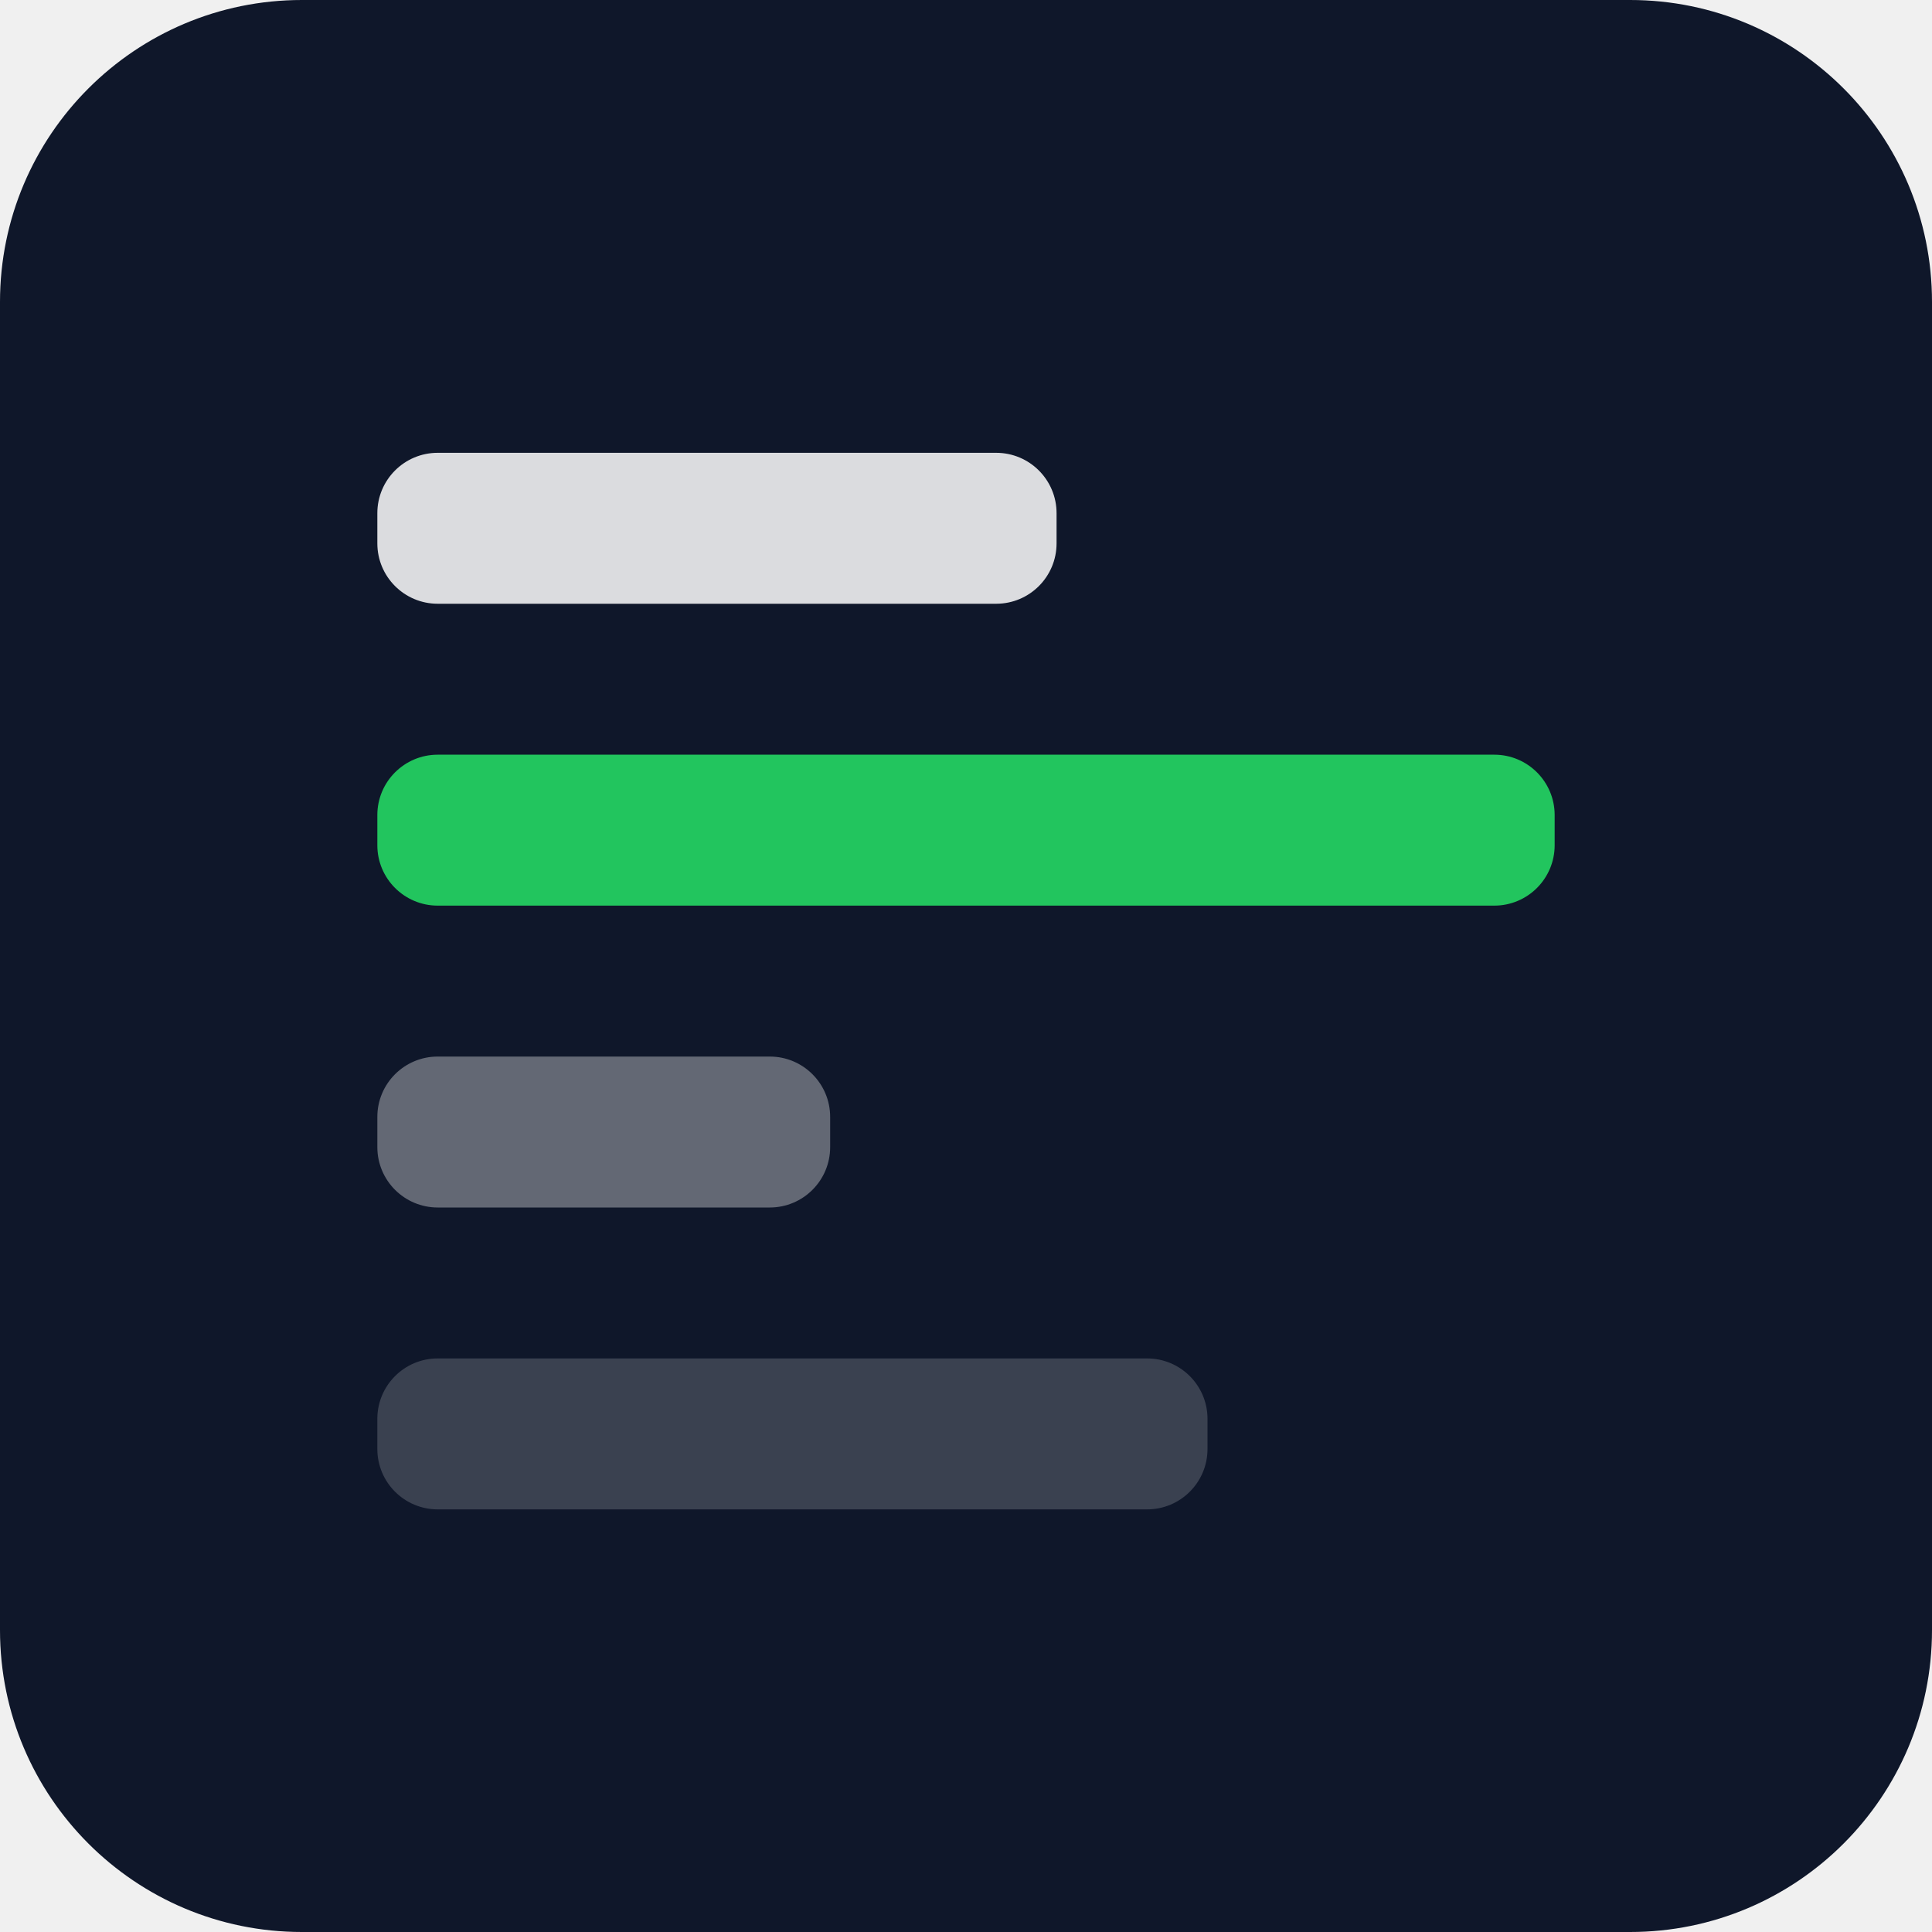
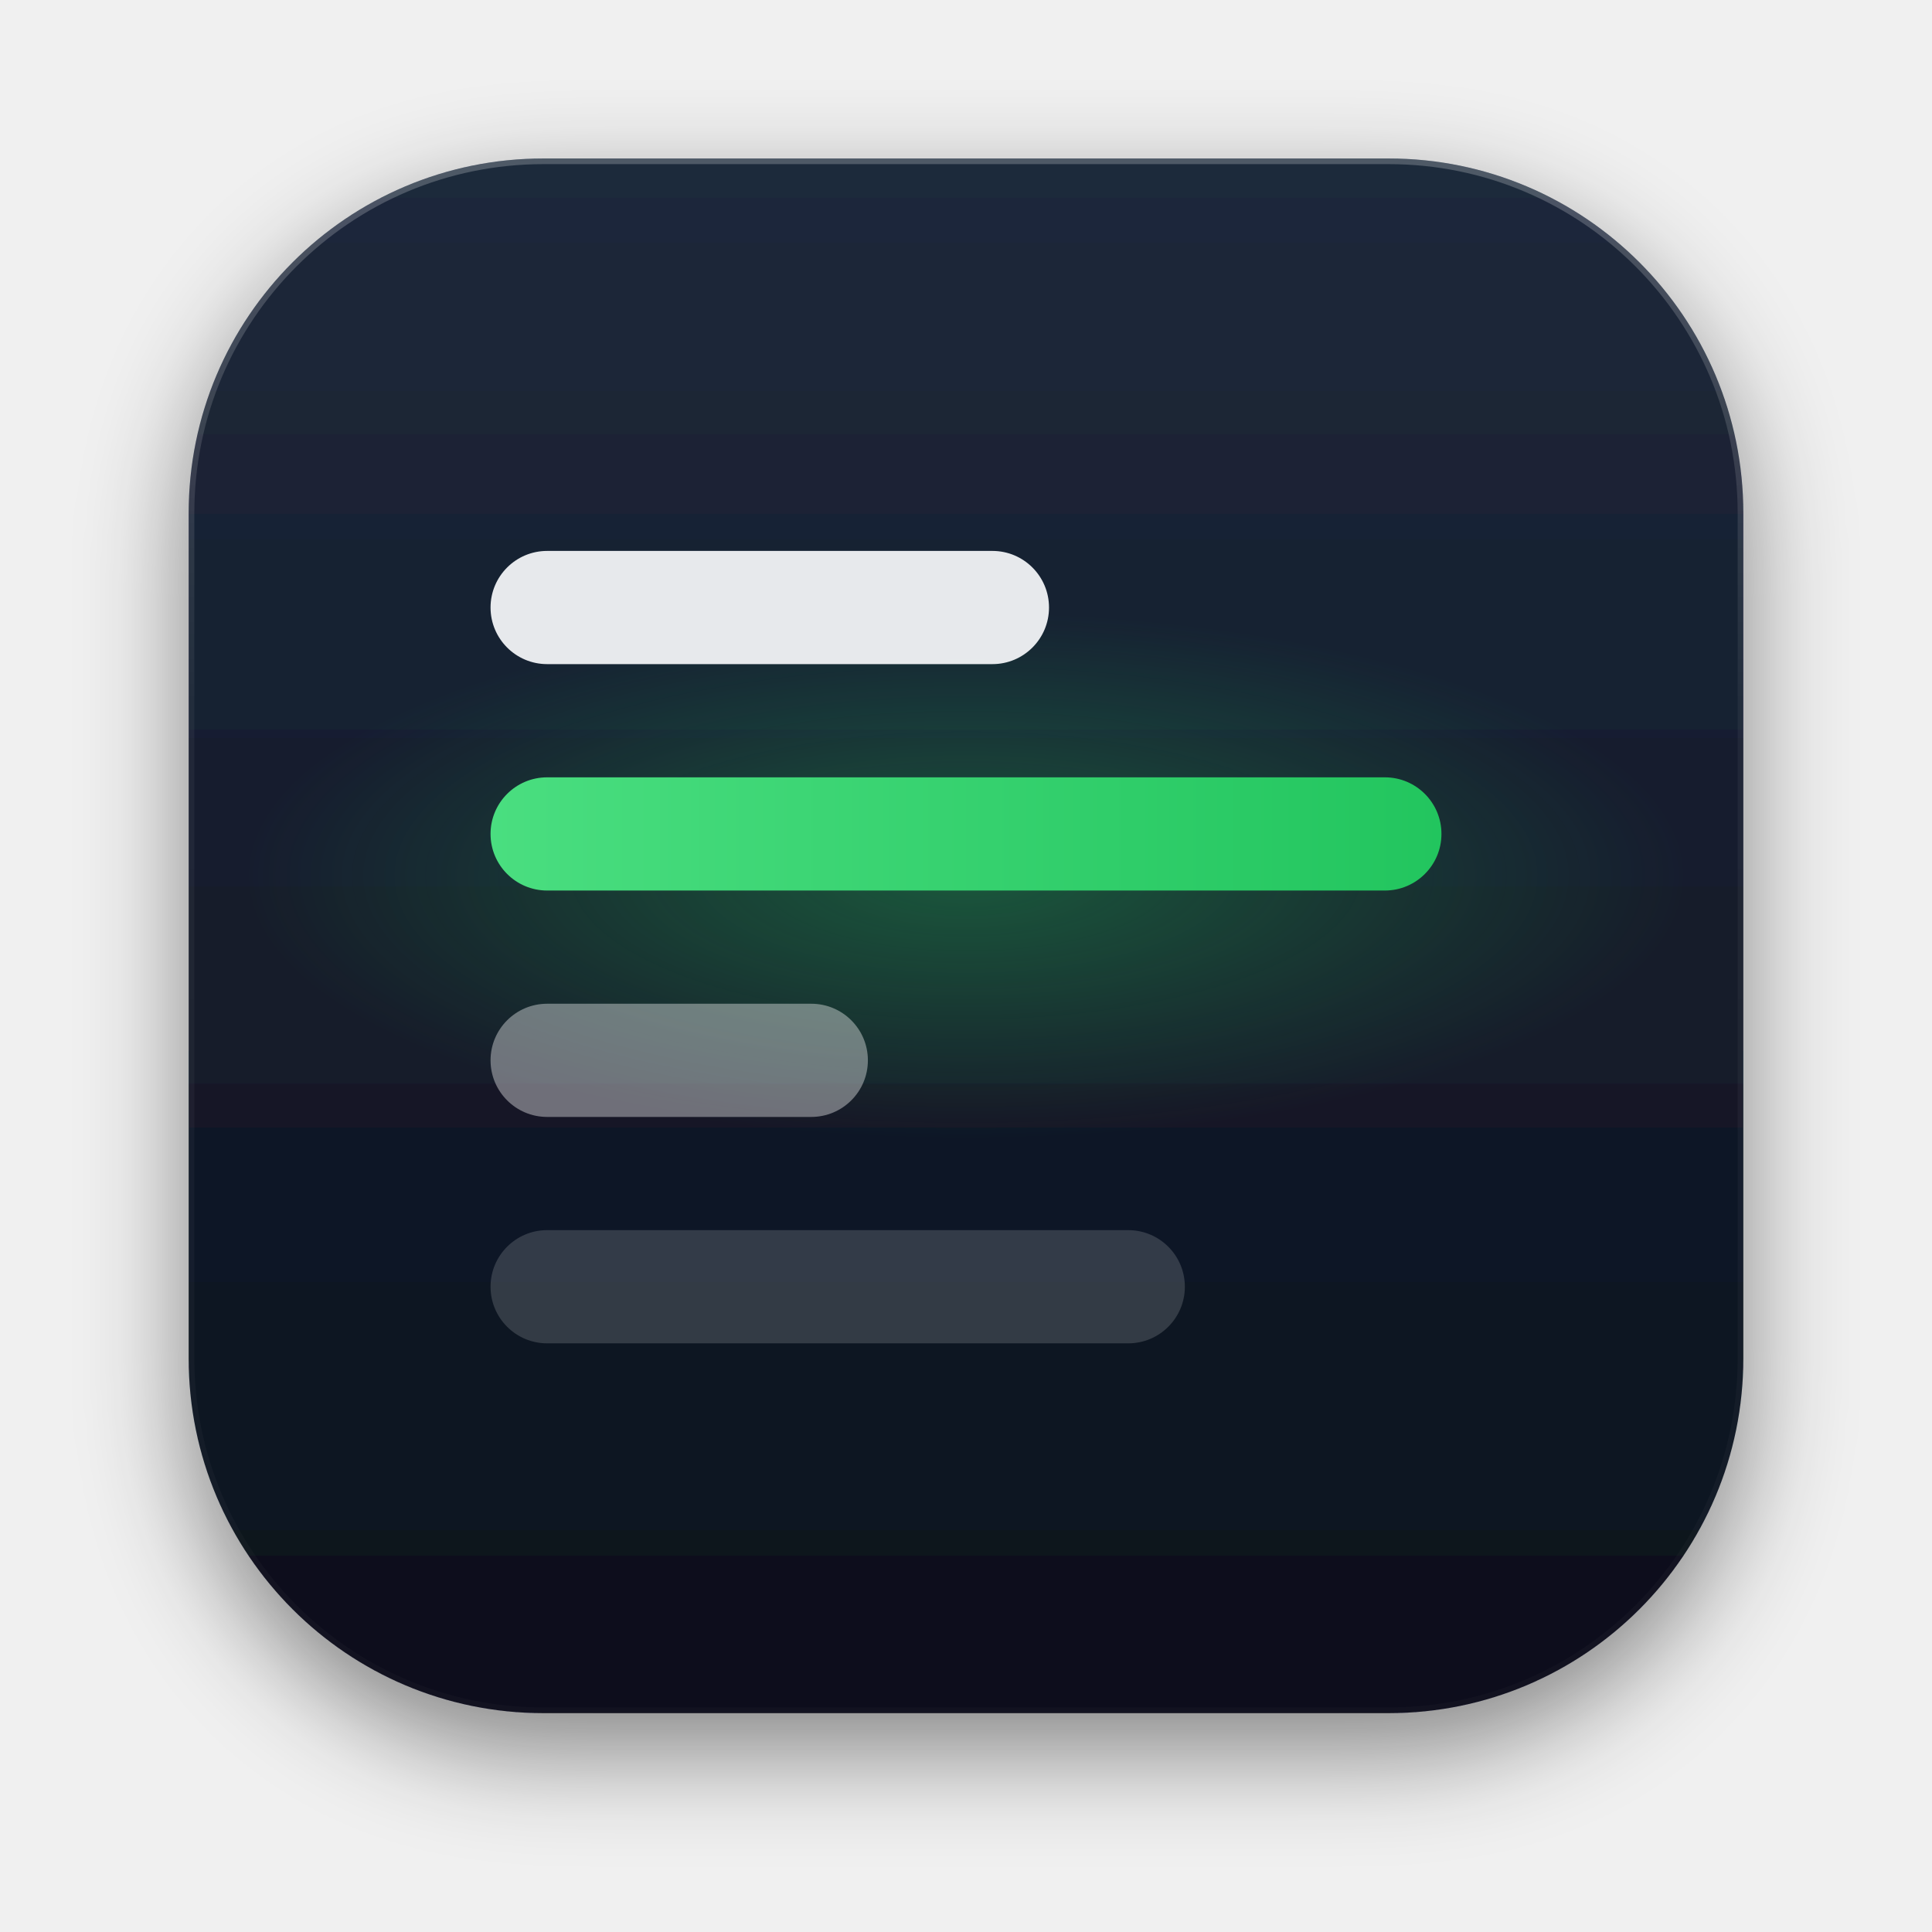
<svg xmlns="http://www.w3.org/2000/svg" width="512" height="512" viewBox="0 0 512 512">
-   <rect width="512" height="512" rx="80" fill="#0f172a" />
-   <rect x="100" y="120" width="180" height="40" rx="16" fill="#ffffff" opacity="0.85" />
-   <rect x="100" y="200" width="312" height="40" rx="16" fill="#22c55e" />
-   <rect x="100" y="280" width="120" height="40" rx="16" fill="#ffffff" opacity="0.35" />
-   <rect x="100" y="360" width="220" height="40" rx="16" fill="#ffffff" opacity="0.18" />
+   <defs>
+     <linearGradient id="body" x1="0" y1="0" x2="0" y2="1">
+       <stop offset="0" stop-color="#1e293b" />
+       <stop offset="1" stop-color="#0a0f1c" />
+     </linearGradient>
+     <linearGradient id="rim" x1="0" y1="0" x2="0" y2="1">
+       <stop offset="0" stop-color="#ffffff" stop-opacity="0.22" />
+       <stop offset="0.35" stop-color="#ffffff" stop-opacity="0.05" />
+       <stop offset="1" stop-color="#ffffff" stop-opacity="0.02" />
+     </linearGradient>
+     <linearGradient id="green" x1="0" y1="0" x2="1" y2="0">
+       <stop offset="0" stop-color="#4ade80" />
+       <stop offset="1" stop-color="#22c55e" />
+     </linearGradient>
+     <radialGradient id="glow" cx="0.5" cy="0.5" r="0.5">
+       <stop offset="0" stop-color="#22c55e" stop-opacity="0.35" />
+       <stop offset="1" stop-color="#22c55e" stop-opacity="0" />
+     </radialGradient>
+     <filter id="shadow" x="-20%" y="-20%" width="140%" height="150%">
+       <feDropShadow dx="0" dy="10" stdDeviation="14" flood-color="#000" flood-opacity="0.45" />
+     </filter>
+   </defs>
+   <rect x="50" y="42" width="412" height="412" rx="94" fill="url(#body)" filter="url(#shadow)" />
+   <rect x="50.75" y="42.75" width="410.5" height="410.5" rx="93.25" fill="none" stroke="url(#rim)" stroke-width="1.5" />
+   <ellipse cx="256" cy="232" rx="190" ry="70" fill="url(#glow)" />
+   <rect x="130" y="146" width="148" height="30" rx="15" fill="#f8fafc" opacity="0.92" />
+   <rect x="130" y="206" width="252" height="30" rx="15" fill="url(#green)" />
+   <rect x="130" y="266" width="100" height="30" rx="15" fill="#ffffff" opacity="0.38" />
+   <rect x="130" y="326" width="184" height="30" rx="15" fill="#ffffff" opacity="0.16" />
</svg>
